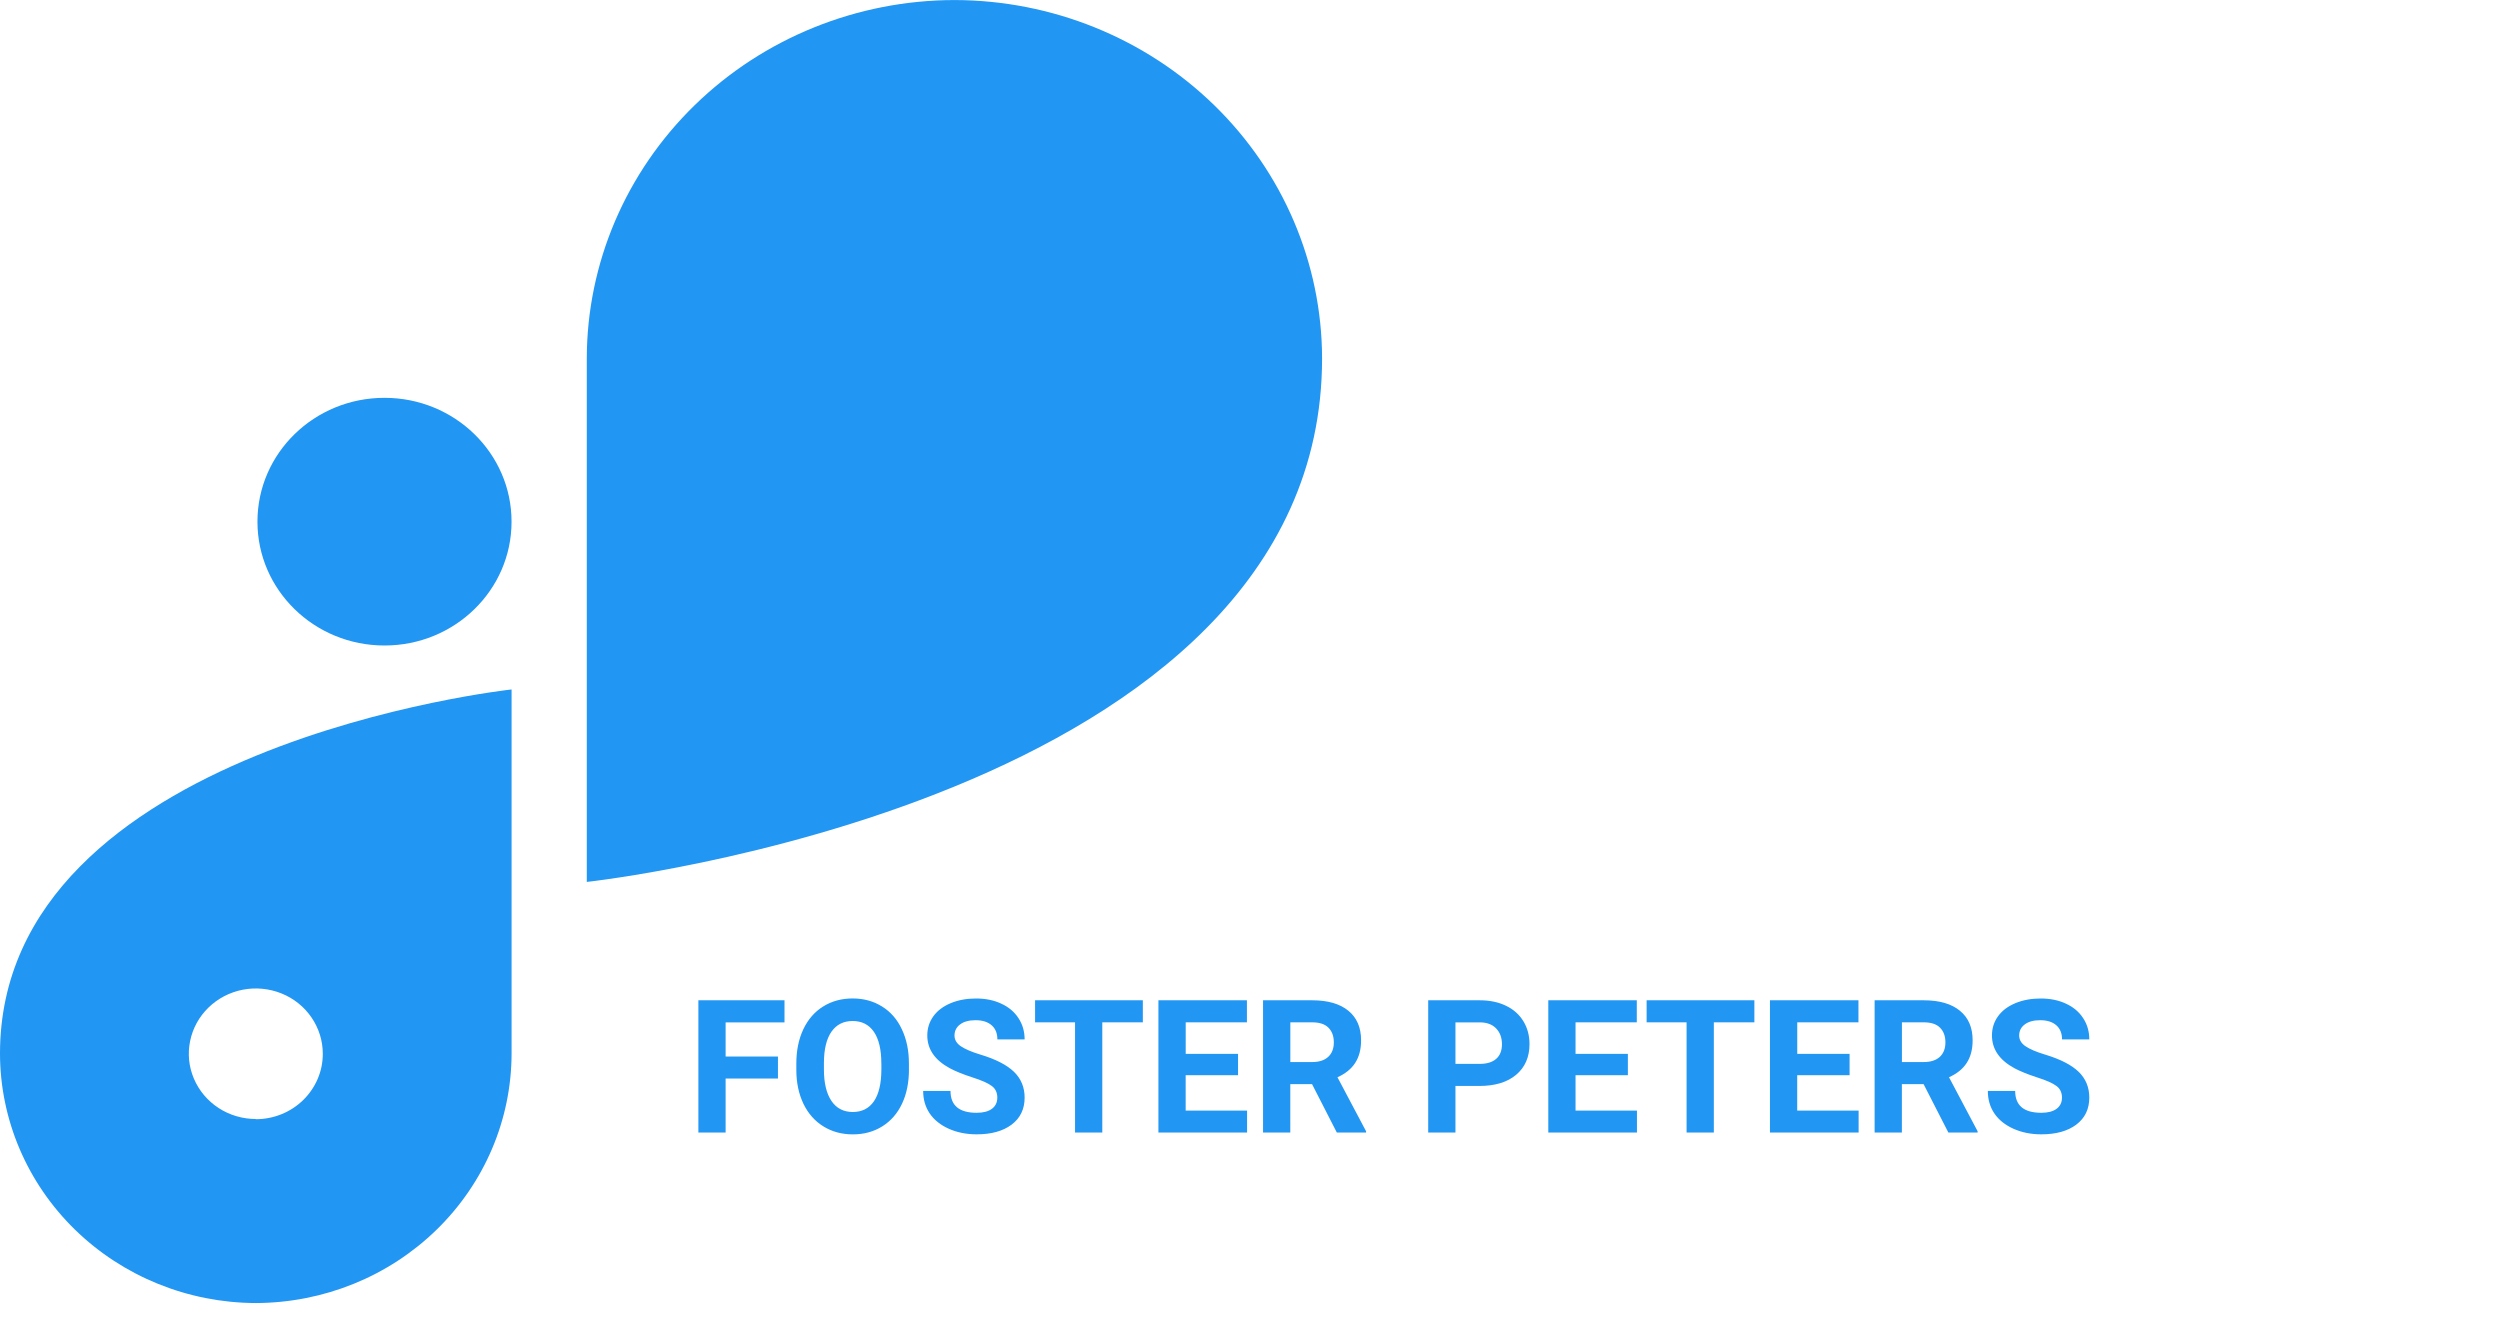
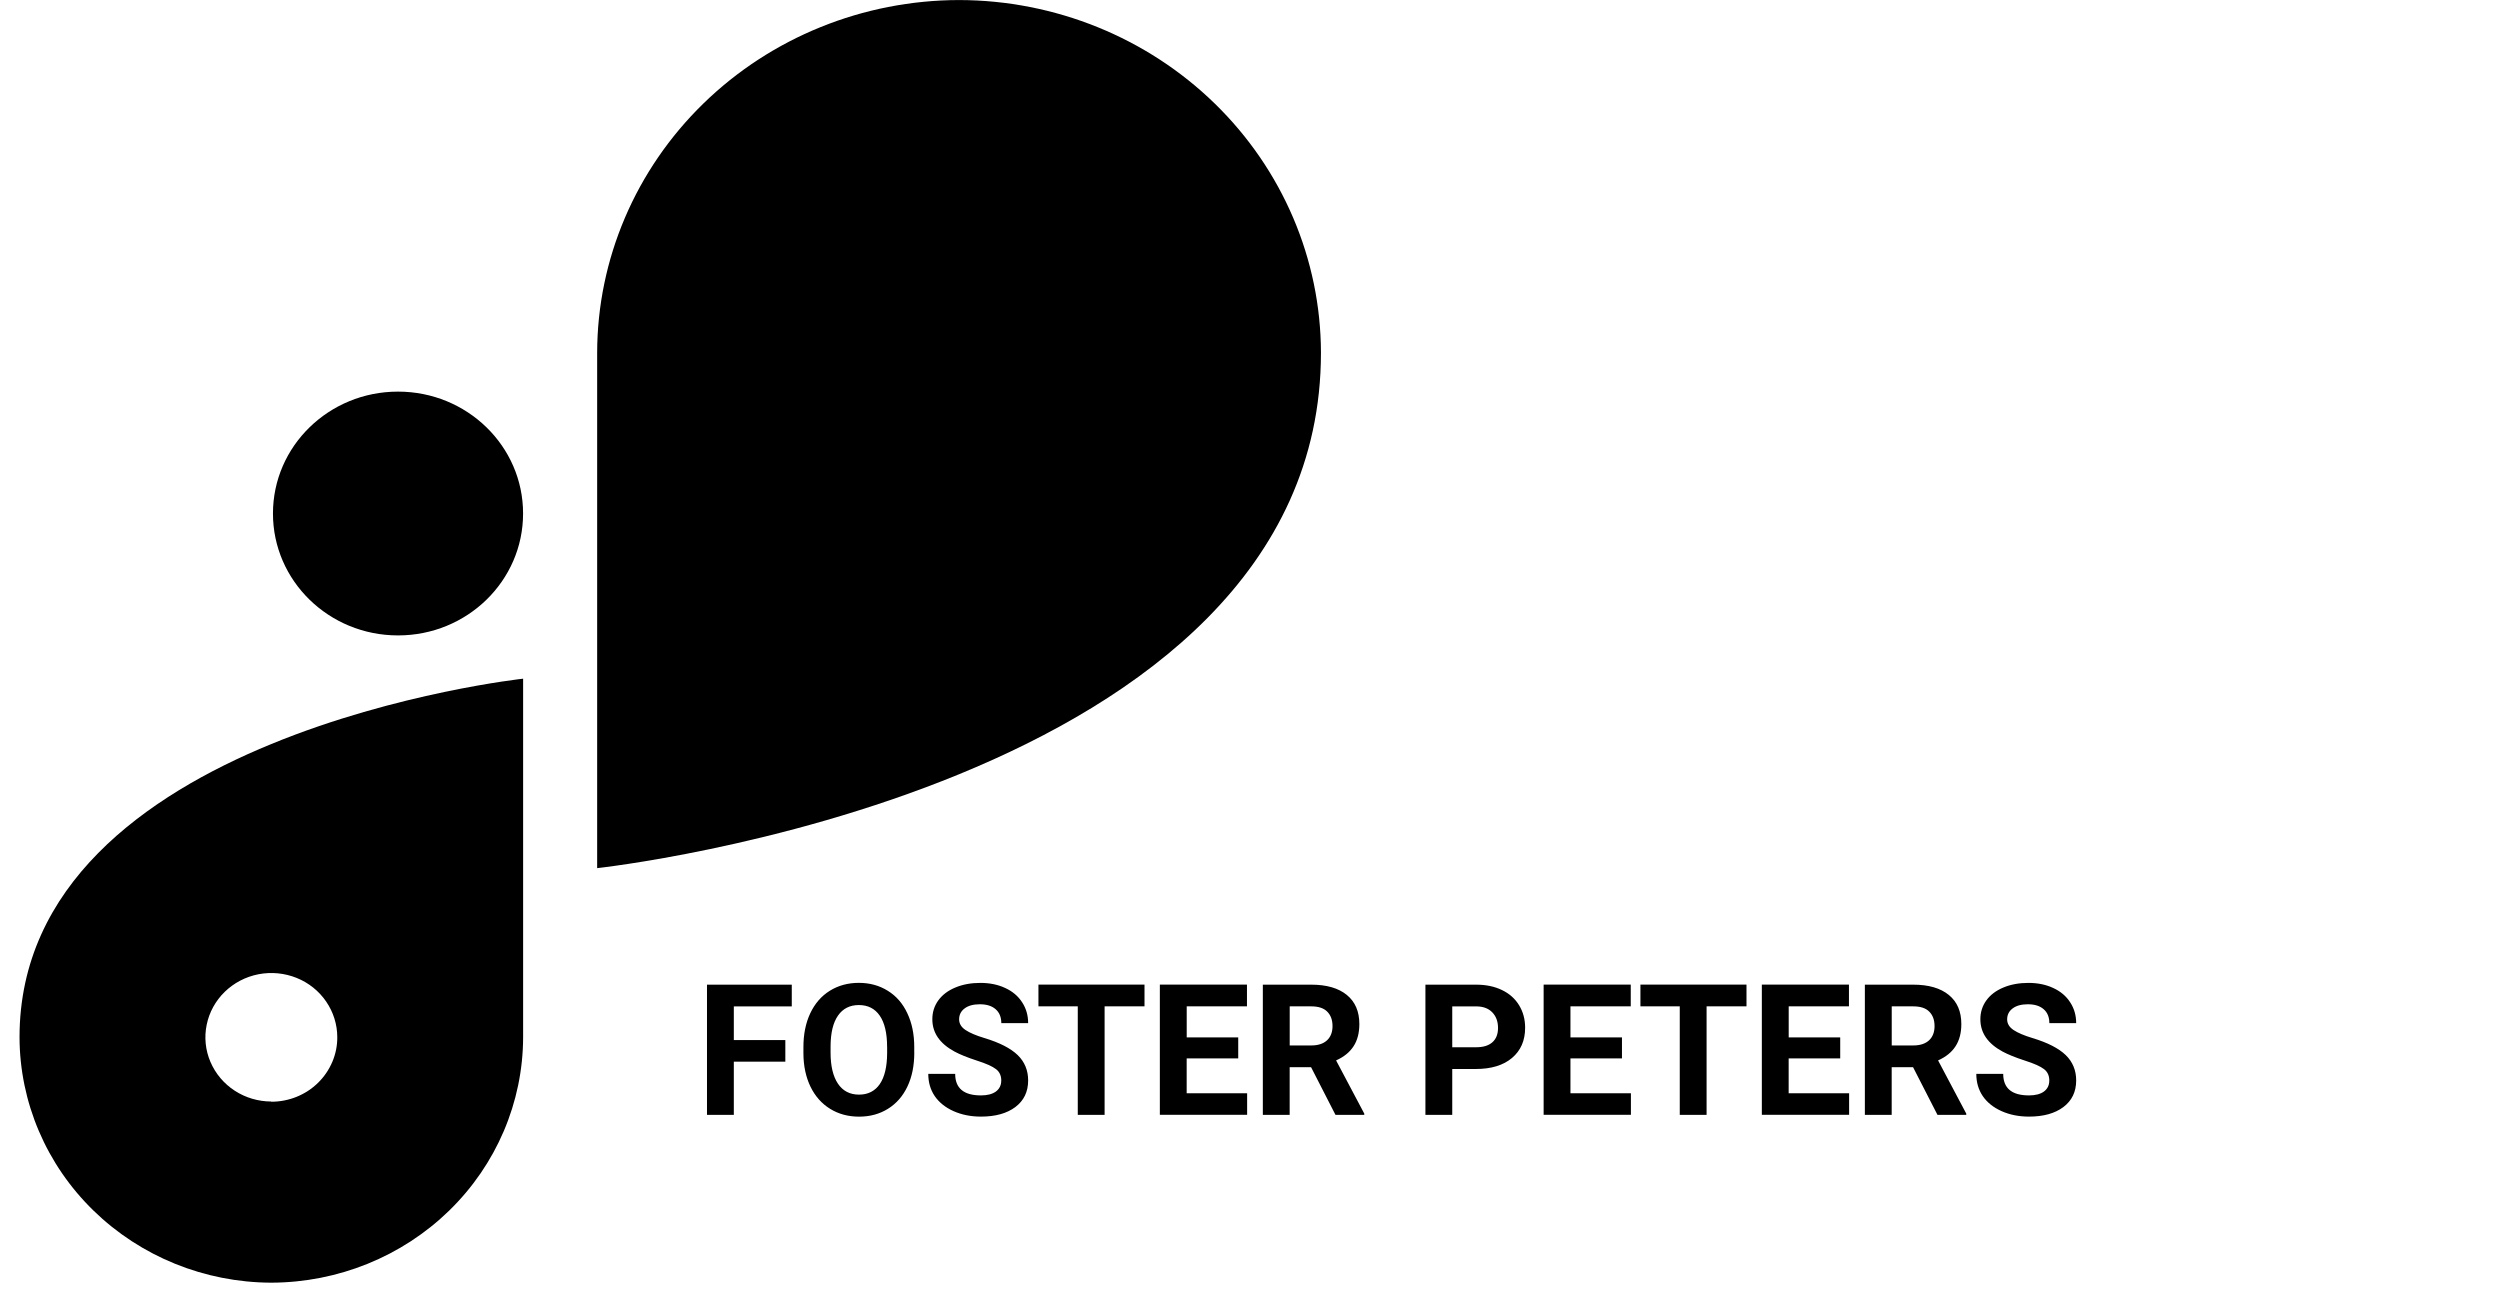
- <svg xmlns="http://www.w3.org/2000/svg" version="1.1" width="60" height="32" viewBox="0 0 60 32">
-   <path fill="#2196f3" d="M9.229 9.548h-0.002c-1.684 0-3.048 1.33-3.048 2.971v0.002c0 1.641 1.365 2.971 3.048 2.971h0.002c1.684 0 3.048-1.33 3.048-2.971v-0.002c0-1.641-1.365-2.971-3.048-2.971z" />
-   <path fill="#2196f3" d="M31.73 8.599c-0.005-2.279-0.936-4.463-2.589-6.074s-3.894-2.519-6.233-2.524v0c-2.339 0.004-4.581 0.911-6.235 2.523s-2.586 3.796-2.59 6.076v12.566c0 0 17.645-1.915 17.647-12.564v-0.002z" />
-   <path fill="#2196f3" d="M-0 25.289c0.004 1.586 0.652 3.105 1.803 4.226s2.709 1.753 4.336 1.758c1.627-0.005 3.185-0.636 4.336-1.757s1.799-2.64 1.803-4.225v-8.744c0 0-12.278 1.334-12.278 8.742zM6.139 26.856c-0.318 0-0.629-0.092-0.893-0.264s-0.47-0.417-0.592-0.703-0.154-0.601-0.091-0.905c0.062-0.304 0.215-0.583 0.44-0.802s0.511-0.368 0.823-0.429c0.312-0.060 0.635-0.029 0.929 0.089s0.545 0.319 0.721 0.577c0.177 0.258 0.271 0.561 0.271 0.87 0.001 0.206-0.040 0.411-0.121 0.601s-0.199 0.364-0.348 0.51c-0.149 0.146-0.327 0.262-0.522 0.341s-0.405 0.12-0.617 0.12v-0.006z" />
-   <path fill="#2196f3" d="M18.671 25.884h-1.256v1.297h-0.654v-3.174h2.067v0.53h-1.413v0.82h1.256v0.528zM21.815 25.666c0 0.312-0.055 0.587-0.166 0.822s-0.269 0.417-0.475 0.545c-0.205 0.128-0.44 0.192-0.706 0.192-0.263 0-0.498-0.063-0.704-0.19s-0.366-0.307-0.48-0.541c-0.113-0.235-0.171-0.506-0.172-0.811v-0.157c0-0.312 0.056-0.587 0.168-0.824 0.113-0.238 0.273-0.421 0.477-0.547 0.206-0.128 0.442-0.192 0.706-0.192s0.499 0.064 0.704 0.192c0.206 0.126 0.366 0.309 0.477 0.547 0.113 0.237 0.17 0.511 0.17 0.822v0.142zM21.152 25.522c0-0.333-0.060-0.586-0.179-0.759s-0.289-0.259-0.51-0.259c-0.219 0-0.389 0.086-0.508 0.257-0.119 0.17-0.18 0.42-0.181 0.75v0.155c0 0.324 0.060 0.576 0.179 0.754s0.291 0.268 0.515 0.268c0.219 0 0.388-0.086 0.506-0.257 0.118-0.173 0.177-0.424 0.179-0.754v-0.155zM23.936 26.348c0-0.124-0.044-0.218-0.131-0.283-0.087-0.067-0.244-0.137-0.471-0.209-0.227-0.074-0.406-0.147-0.538-0.218-0.36-0.195-0.541-0.457-0.541-0.787 0-0.172 0.048-0.324 0.144-0.458 0.097-0.135 0.236-0.241 0.416-0.316 0.182-0.076 0.385-0.113 0.61-0.113 0.227 0 0.429 0.041 0.606 0.124 0.177 0.081 0.315 0.197 0.412 0.347 0.099 0.15 0.148 0.32 0.148 0.51h-0.654c0-0.145-0.046-0.258-0.137-0.338-0.092-0.081-0.22-0.122-0.386-0.122-0.16 0-0.284 0.034-0.373 0.102-0.089 0.067-0.133 0.156-0.133 0.266 0 0.103 0.052 0.19 0.155 0.259 0.105 0.070 0.258 0.135 0.46 0.196 0.372 0.112 0.643 0.251 0.813 0.416s0.255 0.372 0.255 0.619c0 0.275-0.104 0.491-0.312 0.648-0.208 0.156-0.488 0.233-0.839 0.233-0.244 0-0.467-0.044-0.667-0.133-0.201-0.090-0.354-0.213-0.46-0.368-0.105-0.156-0.157-0.336-0.157-0.541h0.656c0 0.35 0.209 0.525 0.628 0.525 0.156 0 0.277-0.031 0.364-0.094 0.087-0.064 0.131-0.153 0.131-0.266zM27.427 24.536h-0.972v2.645h-0.654v-2.645h-0.959v-0.53h2.586v0.53zM29.712 25.805h-1.256v0.85h1.474v0.525h-2.128v-3.174h2.124v0.53h-1.469v0.757h1.256v0.512zM31.488 26.019h-0.521v1.162h-0.654v-3.174h1.18c0.375 0 0.664 0.084 0.868 0.251s0.305 0.403 0.305 0.709c0 0.217-0.047 0.397-0.142 0.543-0.093 0.144-0.235 0.259-0.425 0.344l0.687 1.297v0.030h-0.702l-0.595-1.162zM30.967 25.489h0.528c0.164 0 0.291-0.041 0.382-0.124 0.090-0.084 0.135-0.2 0.135-0.347 0-0.15-0.043-0.267-0.129-0.353-0.084-0.086-0.214-0.129-0.39-0.129h-0.525v0.953zM34.931 26.063v1.118h-0.654v-3.174h1.238c0.238 0 0.448 0.044 0.628 0.131 0.182 0.087 0.321 0.212 0.419 0.373 0.097 0.16 0.146 0.342 0.146 0.547 0 0.311-0.107 0.557-0.321 0.737-0.212 0.179-0.507 0.268-0.883 0.268h-0.573zM34.931 25.533h0.584c0.173 0 0.304-0.041 0.395-0.122 0.092-0.081 0.137-0.198 0.137-0.349 0-0.156-0.046-0.281-0.137-0.377s-0.218-0.145-0.379-0.148h-0.6v0.996zM39.069 25.805h-1.256v0.85h1.474v0.525h-2.128v-3.174h2.124v0.53h-1.47v0.757h1.256v0.512zM42.104 24.536h-0.972v2.645h-0.654v-2.645h-0.959v-0.53h2.586v0.53zM44.389 25.805h-1.256v0.85h1.474v0.525h-2.128v-3.174h2.124v0.53h-1.469v0.757h1.256v0.512zM46.166 26.019h-0.521v1.162h-0.654v-3.174h1.179c0.375 0 0.664 0.084 0.868 0.251s0.305 0.403 0.305 0.709c0 0.217-0.047 0.397-0.142 0.543-0.093 0.144-0.235 0.259-0.425 0.344l0.687 1.297v0.030h-0.702l-0.595-1.162zM45.645 25.489h0.528c0.164 0 0.291-0.041 0.382-0.124 0.090-0.084 0.135-0.2 0.135-0.347 0-0.15-0.043-0.267-0.129-0.353-0.084-0.086-0.214-0.129-0.39-0.129h-0.525v0.953zM49.488 26.348c0-0.124-0.044-0.218-0.131-0.283-0.087-0.067-0.244-0.137-0.471-0.209-0.227-0.074-0.406-0.147-0.538-0.218-0.36-0.195-0.541-0.457-0.541-0.787 0-0.172 0.048-0.324 0.144-0.458 0.097-0.135 0.236-0.241 0.416-0.316 0.182-0.076 0.385-0.113 0.61-0.113 0.227 0 0.429 0.041 0.606 0.124 0.177 0.081 0.315 0.197 0.412 0.347 0.099 0.15 0.148 0.32 0.148 0.51h-0.654c0-0.145-0.046-0.258-0.137-0.338-0.092-0.081-0.22-0.122-0.386-0.122-0.16 0-0.284 0.034-0.373 0.102-0.089 0.067-0.133 0.156-0.133 0.266 0 0.103 0.052 0.19 0.155 0.259 0.105 0.070 0.258 0.135 0.46 0.196 0.372 0.112 0.643 0.251 0.813 0.416s0.255 0.372 0.255 0.619c0 0.275-0.104 0.491-0.312 0.648-0.208 0.156-0.488 0.233-0.839 0.233-0.244 0-0.467-0.044-0.667-0.133-0.201-0.090-0.354-0.213-0.46-0.368-0.105-0.156-0.157-0.336-0.157-0.541h0.656c0 0.35 0.209 0.525 0.628 0.525 0.156 0 0.277-0.031 0.364-0.094 0.087-0.064 0.131-0.153 0.131-0.266z" />
+ <svg xmlns="http://www.w3.org/2000/svg" id="cl_logo_4" version="1.1" width="80" height="42" viewBox="0 0 60 32">
+   <path fill="currentColor" d="M9.229 9.548h-0.002c-1.684 0-3.048 1.33-3.048 2.971v0.002c0 1.641 1.365 2.971 3.048 2.971h0.002c1.684 0 3.048-1.33 3.048-2.971v-0.002c0-1.641-1.365-2.971-3.048-2.971z" />
+   <path fill="currentColor" d="M31.73 8.599c-0.005-2.279-0.936-4.463-2.589-6.074s-3.894-2.519-6.233-2.524v0c-2.339 0.004-4.581 0.911-6.235 2.523s-2.586 3.796-2.59 6.076v12.566c0 0 17.645-1.915 17.647-12.564v-0.002z" />
+   <path fill="currentColor" d="M-0 25.289c0.004 1.586 0.652 3.105 1.803 4.226s2.709 1.753 4.336 1.758c1.627-0.005 3.185-0.636 4.336-1.757s1.799-2.64 1.803-4.225v-8.744c0 0-12.278 1.334-12.278 8.742zM6.139 26.856c-0.318 0-0.629-0.092-0.893-0.264s-0.47-0.417-0.592-0.703-0.154-0.601-0.091-0.905c0.062-0.304 0.215-0.583 0.44-0.802s0.511-0.368 0.823-0.429c0.312-0.060 0.635-0.029 0.929 0.089s0.545 0.319 0.721 0.577c0.177 0.258 0.271 0.561 0.271 0.87 0.001 0.206-0.040 0.411-0.121 0.601s-0.199 0.364-0.348 0.51c-0.149 0.146-0.327 0.262-0.522 0.341s-0.405 0.12-0.617 0.12v-0.006z" />
+   <path fill="currentColor" d="M18.671 25.884h-1.256v1.297h-0.654v-3.174h2.067v0.53h-1.413v0.82h1.256v0.528zM21.815 25.666c0 0.312-0.055 0.587-0.166 0.822s-0.269 0.417-0.475 0.545c-0.205 0.128-0.44 0.192-0.706 0.192-0.263 0-0.498-0.063-0.704-0.19s-0.366-0.307-0.48-0.541c-0.113-0.235-0.171-0.506-0.172-0.811v-0.157c0-0.312 0.056-0.587 0.168-0.824 0.113-0.238 0.273-0.421 0.477-0.547 0.206-0.128 0.442-0.192 0.706-0.192s0.499 0.064 0.704 0.192c0.206 0.126 0.366 0.309 0.477 0.547 0.113 0.237 0.17 0.511 0.17 0.822v0.142zM21.152 25.522c0-0.333-0.060-0.586-0.179-0.759s-0.289-0.259-0.51-0.259c-0.219 0-0.389 0.086-0.508 0.257-0.119 0.17-0.18 0.42-0.181 0.75v0.155c0 0.324 0.060 0.576 0.179 0.754s0.291 0.268 0.515 0.268c0.219 0 0.388-0.086 0.506-0.257 0.118-0.173 0.177-0.424 0.179-0.754v-0.155zM23.936 26.348c0-0.124-0.044-0.218-0.131-0.283-0.087-0.067-0.244-0.137-0.471-0.209-0.227-0.074-0.406-0.147-0.538-0.218-0.36-0.195-0.541-0.457-0.541-0.787 0-0.172 0.048-0.324 0.144-0.458 0.097-0.135 0.236-0.241 0.416-0.316 0.182-0.076 0.385-0.113 0.61-0.113 0.227 0 0.429 0.041 0.606 0.124 0.177 0.081 0.315 0.197 0.412 0.347 0.099 0.15 0.148 0.32 0.148 0.51h-0.654c0-0.145-0.046-0.258-0.137-0.338-0.092-0.081-0.22-0.122-0.386-0.122-0.16 0-0.284 0.034-0.373 0.102-0.089 0.067-0.133 0.156-0.133 0.266 0 0.103 0.052 0.19 0.155 0.259 0.105 0.070 0.258 0.135 0.46 0.196 0.372 0.112 0.643 0.251 0.813 0.416s0.255 0.372 0.255 0.619c0 0.275-0.104 0.491-0.312 0.648-0.208 0.156-0.488 0.233-0.839 0.233-0.244 0-0.467-0.044-0.667-0.133-0.201-0.090-0.354-0.213-0.46-0.368-0.105-0.156-0.157-0.336-0.157-0.541h0.656c0 0.35 0.209 0.525 0.628 0.525 0.156 0 0.277-0.031 0.364-0.094 0.087-0.064 0.131-0.153 0.131-0.266zM27.427 24.536h-0.972v2.645h-0.654v-2.645h-0.959v-0.53h2.586v0.53zM29.712 25.805h-1.256v0.85h1.474v0.525h-2.128v-3.174h2.124v0.53h-1.469v0.757h1.256v0.512zM31.488 26.019h-0.521v1.162h-0.654v-3.174h1.18c0.375 0 0.664 0.084 0.868 0.251s0.305 0.403 0.305 0.709c0 0.217-0.047 0.397-0.142 0.543-0.093 0.144-0.235 0.259-0.425 0.344l0.687 1.297v0.030h-0.702l-0.595-1.162zM30.967 25.489h0.528c0.164 0 0.291-0.041 0.382-0.124 0.090-0.084 0.135-0.2 0.135-0.347 0-0.15-0.043-0.267-0.129-0.353-0.084-0.086-0.214-0.129-0.39-0.129h-0.525v0.953zM34.931 26.063v1.118h-0.654v-3.174h1.238c0.238 0 0.448 0.044 0.628 0.131 0.182 0.087 0.321 0.212 0.419 0.373 0.097 0.16 0.146 0.342 0.146 0.547 0 0.311-0.107 0.557-0.321 0.737-0.212 0.179-0.507 0.268-0.883 0.268h-0.573zM34.931 25.533h0.584c0.173 0 0.304-0.041 0.395-0.122 0.092-0.081 0.137-0.198 0.137-0.349 0-0.156-0.046-0.281-0.137-0.377s-0.218-0.145-0.379-0.148h-0.6v0.996zM39.069 25.805h-1.256v0.85h1.474v0.525h-2.128v-3.174h2.124v0.53h-1.47v0.757h1.256v0.512zM42.104 24.536h-0.972v2.645h-0.654v-2.645h-0.959v-0.53h2.586v0.53zM44.389 25.805h-1.256v0.85h1.474v0.525h-2.128v-3.174h2.124v0.53h-1.469v0.757h1.256v0.512zM46.166 26.019h-0.521v1.162h-0.654v-3.174h1.179c0.375 0 0.664 0.084 0.868 0.251s0.305 0.403 0.305 0.709c0 0.217-0.047 0.397-0.142 0.543-0.093 0.144-0.235 0.259-0.425 0.344l0.687 1.297v0.030h-0.702l-0.595-1.162zM45.645 25.489h0.528c0.164 0 0.291-0.041 0.382-0.124 0.090-0.084 0.135-0.2 0.135-0.347 0-0.15-0.043-0.267-0.129-0.353-0.084-0.086-0.214-0.129-0.39-0.129h-0.525v0.953zM49.488 26.348c0-0.124-0.044-0.218-0.131-0.283-0.087-0.067-0.244-0.137-0.471-0.209-0.227-0.074-0.406-0.147-0.538-0.218-0.36-0.195-0.541-0.457-0.541-0.787 0-0.172 0.048-0.324 0.144-0.458 0.097-0.135 0.236-0.241 0.416-0.316 0.182-0.076 0.385-0.113 0.61-0.113 0.227 0 0.429 0.041 0.606 0.124 0.177 0.081 0.315 0.197 0.412 0.347 0.099 0.15 0.148 0.32 0.148 0.51h-0.654c0-0.145-0.046-0.258-0.137-0.338-0.092-0.081-0.22-0.122-0.386-0.122-0.16 0-0.284 0.034-0.373 0.102-0.089 0.067-0.133 0.156-0.133 0.266 0 0.103 0.052 0.19 0.155 0.259 0.105 0.070 0.258 0.135 0.46 0.196 0.372 0.112 0.643 0.251 0.813 0.416s0.255 0.372 0.255 0.619c0 0.275-0.104 0.491-0.312 0.648-0.208 0.156-0.488 0.233-0.839 0.233-0.244 0-0.467-0.044-0.667-0.133-0.201-0.090-0.354-0.213-0.46-0.368-0.105-0.156-0.157-0.336-0.157-0.541h0.656c0 0.35 0.209 0.525 0.628 0.525 0.156 0 0.277-0.031 0.364-0.094 0.087-0.064 0.131-0.153 0.131-0.266z" />
</svg>
